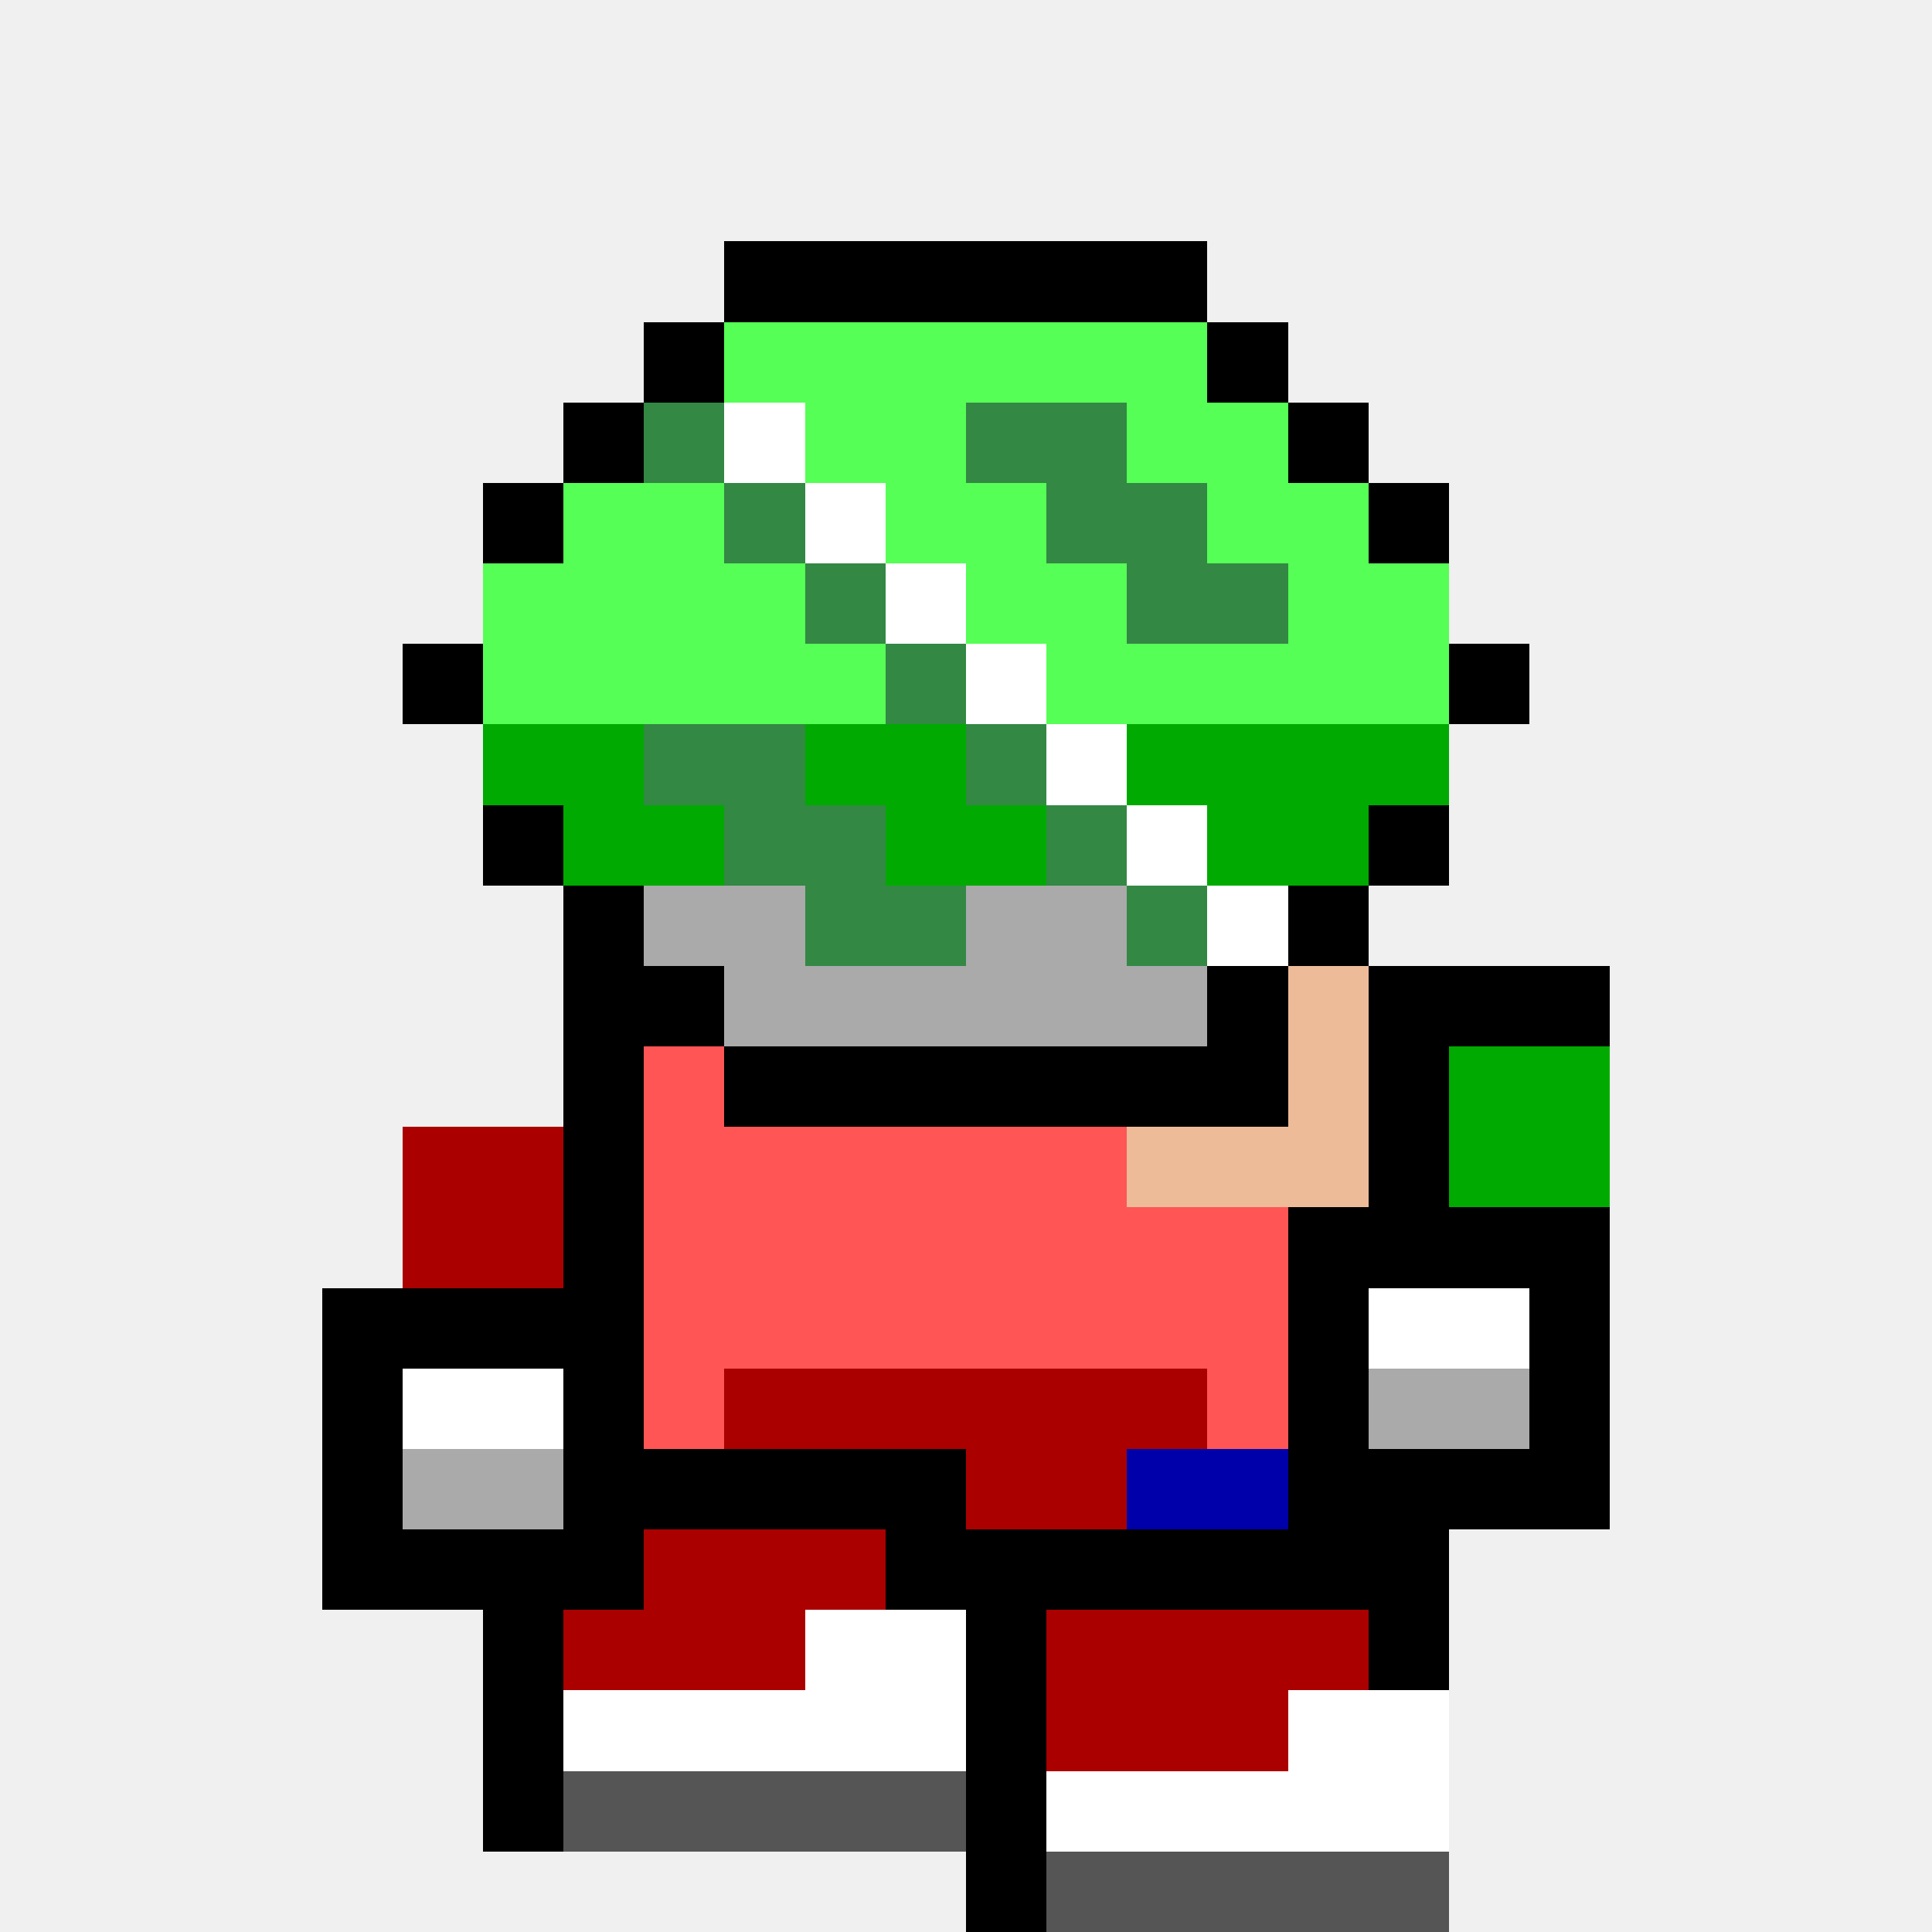
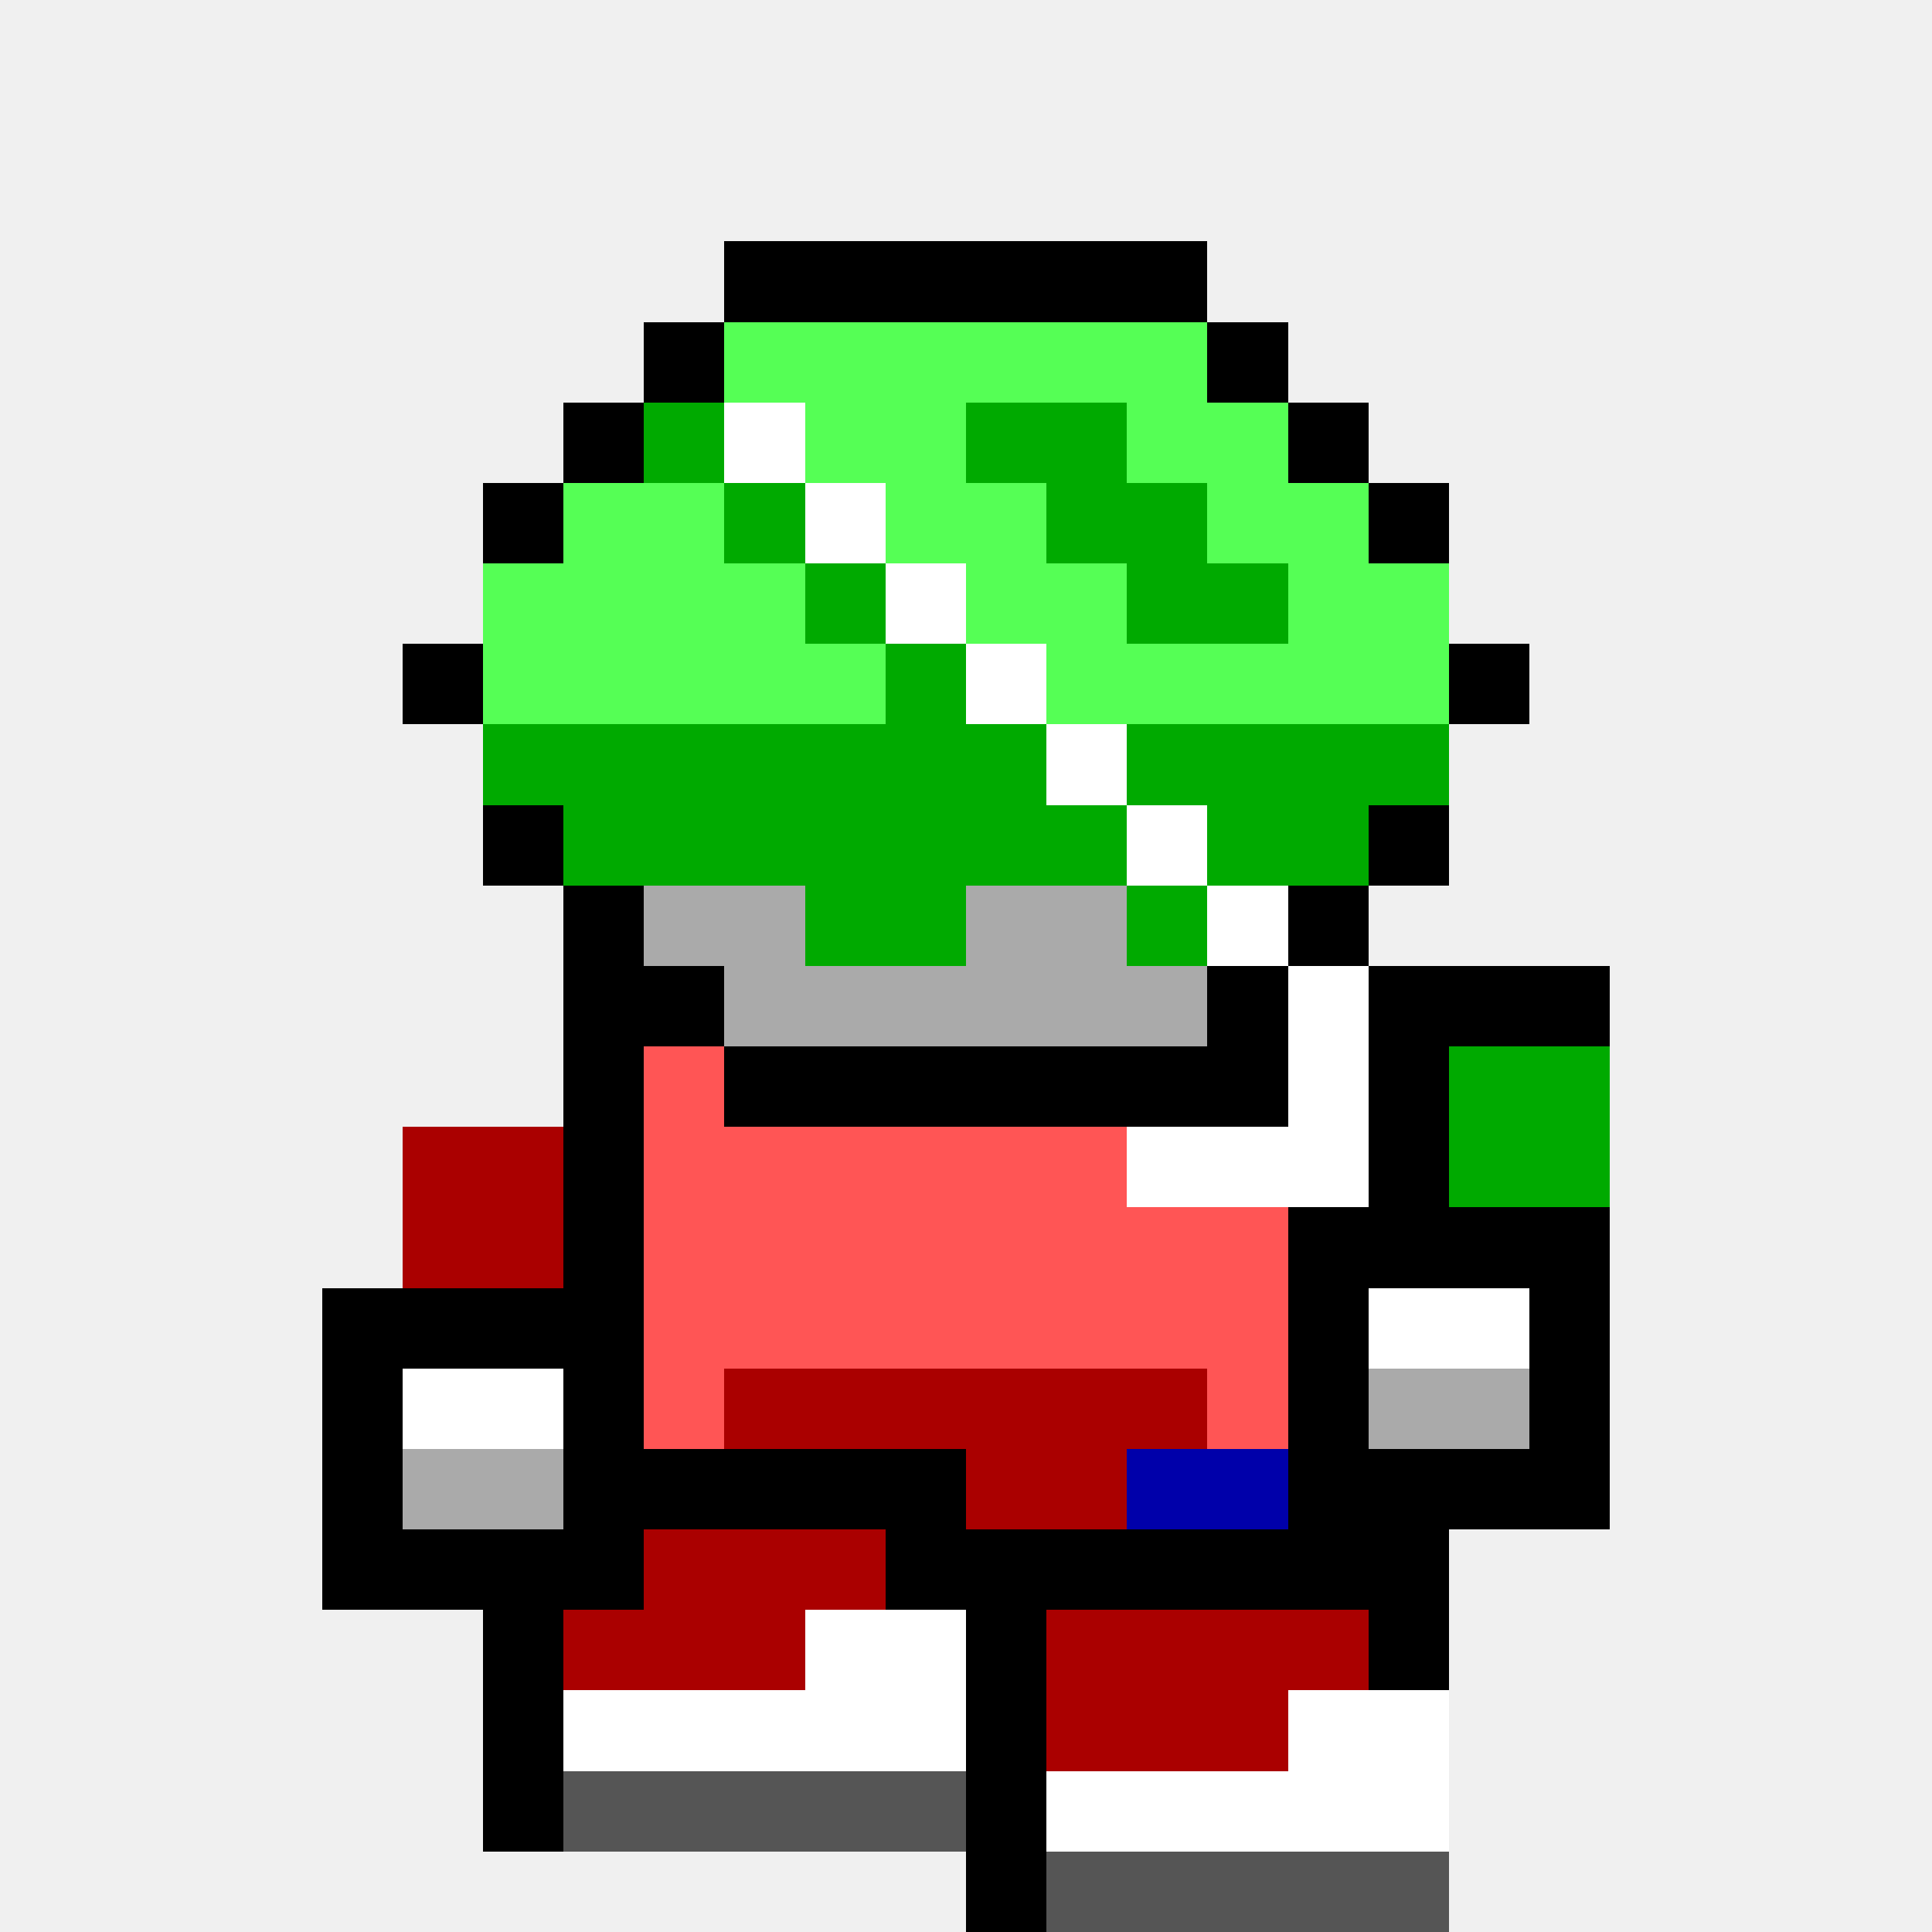
<svg xmlns="http://www.w3.org/2000/svg" width="24" height="24" viewBox="0 0 24 24" shape-rendering="crispEdges">
  <rect x="9" y="3" width="1" height="1" fill="#000000" />
  <rect x="10" y="3" width="1" height="1" fill="#000000" />
  <rect x="11" y="3" width="1" height="1" fill="#000000" />
  <rect x="12" y="3" width="1" height="1" fill="#000000" />
  <rect x="13" y="3" width="1" height="1" fill="#000000" />
  <rect x="14" y="3" width="1" height="1" fill="#000000" />
  <rect x="8" y="4" width="1" height="1" fill="#000000" />
  <rect x="9" y="4" width="1" height="1" fill="#55ff55" />
  <rect x="10" y="4" width="1" height="1" fill="#55ff55" />
  <rect x="11" y="4" width="1" height="1" fill="#55ff55" />
  <rect x="12" y="4" width="1" height="1" fill="#55ff55" />
  <rect x="13" y="4" width="1" height="1" fill="#55ff55" />
  <rect x="14" y="4" width="1" height="1" fill="#55ff55" />
  <rect x="15" y="4" width="1" height="1" fill="#000000" />
  <rect x="7" y="5" width="1" height="1" fill="#000000" />
-   <rect x="8" y="5" width="1" height="1" fill="#338844" />
+   <rect x="8" y="5" width="1" height="1" fill="#00aa00" />
  <rect x="9" y="5" width="1" height="1" fill="#ffffff" />
  <rect x="10" y="5" width="1" height="1" fill="#55ff55" />
  <rect x="11" y="5" width="1" height="1" fill="#55ff55" />
-   <rect x="12" y="5" width="1" height="1" fill="#338844" />
-   <rect x="13" y="5" width="1" height="1" fill="#338844" />
+   <rect x="12" y="5" width="1" height="1" fill="#00aa00" />
+   <rect x="13" y="5" width="1" height="1" fill="#00aa00" />
  <rect x="14" y="5" width="1" height="1" fill="#55ff55" />
  <rect x="15" y="5" width="1" height="1" fill="#55ff55" />
  <rect x="16" y="5" width="1" height="1" fill="#000000" />
  <rect x="6" y="6" width="1" height="1" fill="#000000" />
  <rect x="7" y="6" width="1" height="1" fill="#55ff55" />
  <rect x="8" y="6" width="1" height="1" fill="#55ff55" />
-   <rect x="9" y="6" width="1" height="1" fill="#338844" />
+   <rect x="9" y="6" width="1" height="1" fill="#00aa00" />
  <rect x="10" y="6" width="1" height="1" fill="#ffffff" />
  <rect x="11" y="6" width="1" height="1" fill="#55ff55" />
  <rect x="12" y="6" width="1" height="1" fill="#55ff55" />
-   <rect x="13" y="6" width="1" height="1" fill="#338844" />
-   <rect x="14" y="6" width="1" height="1" fill="#338844" />
+   <rect x="13" y="6" width="1" height="1" fill="#00aa00" />
+   <rect x="14" y="6" width="1" height="1" fill="#00aa00" />
  <rect x="15" y="6" width="1" height="1" fill="#55ff55" />
  <rect x="16" y="6" width="1" height="1" fill="#55ff55" />
  <rect x="17" y="6" width="1" height="1" fill="#000000" />
  <rect x="6" y="7" width="1" height="1" fill="#55ff55" />
  <rect x="7" y="7" width="1" height="1" fill="#55ff55" />
  <rect x="8" y="7" width="1" height="1" fill="#55ff55" />
  <rect x="9" y="7" width="1" height="1" fill="#55ff55" />
-   <rect x="10" y="7" width="1" height="1" fill="#338844" />
+   <rect x="10" y="7" width="1" height="1" fill="#00aa00" />
  <rect x="11" y="7" width="1" height="1" fill="#ffffff" />
  <rect x="12" y="7" width="1" height="1" fill="#55ff55" />
  <rect x="13" y="7" width="1" height="1" fill="#55ff55" />
-   <rect x="14" y="7" width="1" height="1" fill="#338844" />
-   <rect x="15" y="7" width="1" height="1" fill="#338844" />
+   <rect x="14" y="7" width="1" height="1" fill="#00aa00" />
+   <rect x="15" y="7" width="1" height="1" fill="#00aa00" />
  <rect x="16" y="7" width="1" height="1" fill="#55ff55" />
  <rect x="17" y="7" width="1" height="1" fill="#55ff55" />
  <rect x="5" y="8" width="1" height="1" fill="#000000" />
  <rect x="6" y="8" width="1" height="1" fill="#55ff55" />
  <rect x="7" y="8" width="1" height="1" fill="#55ff55" />
  <rect x="8" y="8" width="1" height="1" fill="#55ff55" />
  <rect x="9" y="8" width="1" height="1" fill="#55ff55" />
  <rect x="10" y="8" width="1" height="1" fill="#55ff55" />
-   <rect x="11" y="8" width="1" height="1" fill="#338844" />
+   <rect x="11" y="8" width="1" height="1" fill="#00aa00" />
  <rect x="12" y="8" width="1" height="1" fill="#ffffff" />
  <rect x="13" y="8" width="1" height="1" fill="#55ff55" />
  <rect x="14" y="8" width="1" height="1" fill="#55ff55" />
  <rect x="15" y="8" width="1" height="1" fill="#55ff55" />
  <rect x="16" y="8" width="1" height="1" fill="#55ff55" />
  <rect x="17" y="8" width="1" height="1" fill="#55ff55" />
  <rect x="18" y="8" width="1" height="1" fill="#000000" />
  <rect x="6" y="9" width="1" height="1" fill="#00aa00" />
  <rect x="7" y="9" width="1" height="1" fill="#00aa00" />
-   <rect x="8" y="9" width="1" height="1" fill="#338844" />
-   <rect x="9" y="9" width="1" height="1" fill="#338844" />
+   <rect x="8" y="9" width="1" height="1" fill="#00aa00" />
+   <rect x="9" y="9" width="1" height="1" fill="#00aa00" />
  <rect x="10" y="9" width="1" height="1" fill="#00aa00" />
  <rect x="11" y="9" width="1" height="1" fill="#00aa00" />
-   <rect x="12" y="9" width="1" height="1" fill="#338844" />
+   <rect x="12" y="9" width="1" height="1" fill="#00aa00" />
  <rect x="13" y="9" width="1" height="1" fill="#ffffff" />
  <rect x="14" y="9" width="1" height="1" fill="#00aa00" />
  <rect x="15" y="9" width="1" height="1" fill="#00aa00" />
  <rect x="16" y="9" width="1" height="1" fill="#00aa00" />
  <rect x="17" y="9" width="1" height="1" fill="#00aa00" />
  <rect x="6" y="10" width="1" height="1" fill="#000000" />
  <rect x="7" y="10" width="1" height="1" fill="#00aa00" />
  <rect x="8" y="10" width="1" height="1" fill="#00aa00" />
-   <rect x="9" y="10" width="1" height="1" fill="#338844" />
-   <rect x="10" y="10" width="1" height="1" fill="#338844" />
+   <rect x="9" y="10" width="1" height="1" fill="#00aa00" />
+   <rect x="10" y="10" width="1" height="1" fill="#00aa00" />
  <rect x="11" y="10" width="1" height="1" fill="#00aa00" />
  <rect x="12" y="10" width="1" height="1" fill="#00aa00" />
-   <rect x="13" y="10" width="1" height="1" fill="#338844" />
+   <rect x="13" y="10" width="1" height="1" fill="#00aa00" />
  <rect x="14" y="10" width="1" height="1" fill="#ffffff" />
  <rect x="15" y="10" width="1" height="1" fill="#00aa00" />
  <rect x="16" y="10" width="1" height="1" fill="#00aa00" />
  <rect x="17" y="10" width="1" height="1" fill="#000000" />
  <rect x="7" y="11" width="1" height="1" fill="#000000" />
  <rect x="8" y="11" width="1" height="1" fill="#aaaaaa" />
  <rect x="9" y="11" width="1" height="1" fill="#aaaaaa" />
-   <rect x="10" y="11" width="1" height="1" fill="#338844" />
-   <rect x="11" y="11" width="1" height="1" fill="#338844" />
+   <rect x="10" y="11" width="1" height="1" fill="#00aa00" />
+   <rect x="11" y="11" width="1" height="1" fill="#00aa00" />
  <rect x="12" y="11" width="1" height="1" fill="#aaaaaa" />
  <rect x="13" y="11" width="1" height="1" fill="#aaaaaa" />
-   <rect x="14" y="11" width="1" height="1" fill="#338844" />
+   <rect x="14" y="11" width="1" height="1" fill="#00aa00" />
  <rect x="15" y="11" width="1" height="1" fill="#ffffff" />
  <rect x="16" y="11" width="1" height="1" fill="#000000" />
  <rect x="7" y="12" width="1" height="1" fill="#000000" />
  <rect x="8" y="12" width="1" height="1" fill="#000000" />
  <rect x="9" y="12" width="1" height="1" fill="#aaaaaa" />
  <rect x="10" y="12" width="1" height="1" fill="#aaaaaa" />
  <rect x="11" y="12" width="1" height="1" fill="#aaaaaa" />
  <rect x="12" y="12" width="1" height="1" fill="#aaaaaa" />
  <rect x="13" y="12" width="1" height="1" fill="#aaaaaa" />
  <rect x="14" y="12" width="1" height="1" fill="#aaaaaa" />
  <rect x="15" y="12" width="1" height="1" fill="#000000" />
-   <rect x="16" y="12" width="1" height="1" fill="#eebb99" />
+   <rect x="16" y="12" width="1" height="1" fill="#ffffff" />
  <rect x="17" y="12" width="1" height="1" fill="#000000" />
  <rect x="18" y="12" width="1" height="1" fill="#000000" />
  <rect x="19" y="12" width="1" height="1" fill="#000000" />
  <rect x="7" y="13" width="1" height="1" fill="#000000" />
  <rect x="8" y="13" width="1" height="1" fill="#ff5555" />
  <rect x="9" y="13" width="1" height="1" fill="#000000" />
  <rect x="10" y="13" width="1" height="1" fill="#000000" />
  <rect x="11" y="13" width="1" height="1" fill="#000000" />
  <rect x="12" y="13" width="1" height="1" fill="#000000" />
  <rect x="13" y="13" width="1" height="1" fill="#000000" />
  <rect x="14" y="13" width="1" height="1" fill="#000000" />
  <rect x="15" y="13" width="1" height="1" fill="#000000" />
-   <rect x="16" y="13" width="1" height="1" fill="#eebb99" />
+   <rect x="16" y="13" width="1" height="1" fill="#ffffff" />
  <rect x="17" y="13" width="1" height="1" fill="#000000" />
  <rect x="18" y="13" width="1" height="1" fill="#00aa00" />
  <rect x="19" y="13" width="1" height="1" fill="#00aa00" />
  <rect x="5" y="14" width="1" height="1" fill="#aa0000" />
  <rect x="6" y="14" width="1" height="1" fill="#aa0000" />
  <rect x="7" y="14" width="1" height="1" fill="#000000" />
  <rect x="8" y="14" width="1" height="1" fill="#ff5555" />
  <rect x="9" y="14" width="1" height="1" fill="#ff5555" />
  <rect x="10" y="14" width="1" height="1" fill="#ff5555" />
  <rect x="11" y="14" width="1" height="1" fill="#ff5555" />
  <rect x="12" y="14" width="1" height="1" fill="#ff5555" />
  <rect x="13" y="14" width="1" height="1" fill="#ff5555" />
-   <rect x="14" y="14" width="1" height="1" fill="#eebb99" />
-   <rect x="15" y="14" width="1" height="1" fill="#eebb99" />
-   <rect x="16" y="14" width="1" height="1" fill="#eebb99" />
+   <rect x="14" y="14" width="1" height="1" fill="#ffffff" />
+   <rect x="15" y="14" width="1" height="1" fill="#ffffff" />
+   <rect x="16" y="14" width="1" height="1" fill="#ffffff" />
  <rect x="17" y="14" width="1" height="1" fill="#000000" />
  <rect x="18" y="14" width="1" height="1" fill="#00aa00" />
  <rect x="19" y="14" width="1" height="1" fill="#00aa00" />
  <rect x="5" y="15" width="1" height="1" fill="#aa0000" />
  <rect x="6" y="15" width="1" height="1" fill="#aa0000" />
  <rect x="7" y="15" width="1" height="1" fill="#000000" />
  <rect x="8" y="15" width="1" height="1" fill="#ff5555" />
  <rect x="9" y="15" width="1" height="1" fill="#ff5555" />
  <rect x="10" y="15" width="1" height="1" fill="#ff5555" />
  <rect x="11" y="15" width="1" height="1" fill="#ff5555" />
  <rect x="12" y="15" width="1" height="1" fill="#ff5555" />
  <rect x="13" y="15" width="1" height="1" fill="#ff5555" />
  <rect x="14" y="15" width="1" height="1" fill="#ff5555" />
  <rect x="15" y="15" width="1" height="1" fill="#ff5555" />
  <rect x="16" y="15" width="1" height="1" fill="#000000" />
  <rect x="17" y="15" width="1" height="1" fill="#000000" />
  <rect x="18" y="15" width="1" height="1" fill="#000000" />
  <rect x="19" y="15" width="1" height="1" fill="#000000" />
  <rect x="4" y="16" width="1" height="1" fill="#000000" />
  <rect x="5" y="16" width="1" height="1" fill="#000000" />
  <rect x="6" y="16" width="1" height="1" fill="#000000" />
  <rect x="7" y="16" width="1" height="1" fill="#000000" />
  <rect x="8" y="16" width="1" height="1" fill="#ff5555" />
  <rect x="9" y="16" width="1" height="1" fill="#ff5555" />
  <rect x="10" y="16" width="1" height="1" fill="#ff5555" />
  <rect x="11" y="16" width="1" height="1" fill="#ff5555" />
  <rect x="12" y="16" width="1" height="1" fill="#ff5555" />
  <rect x="13" y="16" width="1" height="1" fill="#ff5555" />
  <rect x="14" y="16" width="1" height="1" fill="#ff5555" />
  <rect x="15" y="16" width="1" height="1" fill="#ff5555" />
  <rect x="16" y="16" width="1" height="1" fill="#000000" />
  <rect x="17" y="16" width="1" height="1" fill="#ffffff" />
  <rect x="18" y="16" width="1" height="1" fill="#ffffff" />
  <rect x="19" y="16" width="1" height="1" fill="#000000" />
  <rect x="4" y="17" width="1" height="1" fill="#000000" />
  <rect x="5" y="17" width="1" height="1" fill="#ffffff" />
  <rect x="6" y="17" width="1" height="1" fill="#ffffff" />
  <rect x="7" y="17" width="1" height="1" fill="#000000" />
  <rect x="8" y="17" width="1" height="1" fill="#ff5555" />
  <rect x="9" y="17" width="1" height="1" fill="#aa0000" />
  <rect x="10" y="17" width="1" height="1" fill="#aa0000" />
  <rect x="11" y="17" width="1" height="1" fill="#aa0000" />
  <rect x="12" y="17" width="1" height="1" fill="#aa0000" />
  <rect x="13" y="17" width="1" height="1" fill="#aa0000" />
  <rect x="14" y="17" width="1" height="1" fill="#aa0000" />
  <rect x="15" y="17" width="1" height="1" fill="#ff5555" />
  <rect x="16" y="17" width="1" height="1" fill="#000000" />
  <rect x="17" y="17" width="1" height="1" fill="#aaaaaa" />
  <rect x="18" y="17" width="1" height="1" fill="#aaaaaa" />
  <rect x="19" y="17" width="1" height="1" fill="#000000" />
  <rect x="4" y="18" width="1" height="1" fill="#000000" />
  <rect x="5" y="18" width="1" height="1" fill="#aaaaaa" />
  <rect x="6" y="18" width="1" height="1" fill="#aaaaaa" />
  <rect x="7" y="18" width="1" height="1" fill="#000000" />
  <rect x="8" y="18" width="1" height="1" fill="#000000" />
  <rect x="9" y="18" width="1" height="1" fill="#000000" />
  <rect x="10" y="18" width="1" height="1" fill="#000000" />
  <rect x="11" y="18" width="1" height="1" fill="#000000" />
  <rect x="12" y="18" width="1" height="1" fill="#aa0000" />
  <rect x="13" y="18" width="1" height="1" fill="#aa0000" />
  <rect x="14" y="18" width="1" height="1" fill="#0000aa" />
  <rect x="15" y="18" width="1" height="1" fill="#0000aa" />
  <rect x="16" y="18" width="1" height="1" fill="#000000" />
  <rect x="17" y="18" width="1" height="1" fill="#000000" />
  <rect x="18" y="18" width="1" height="1" fill="#000000" />
  <rect x="19" y="18" width="1" height="1" fill="#000000" />
  <rect x="4" y="19" width="1" height="1" fill="#000000" />
  <rect x="5" y="19" width="1" height="1" fill="#000000" />
  <rect x="6" y="19" width="1" height="1" fill="#000000" />
  <rect x="7" y="19" width="1" height="1" fill="#000000" />
  <rect x="8" y="19" width="1" height="1" fill="#aa0000" />
  <rect x="9" y="19" width="1" height="1" fill="#aa0000" />
  <rect x="10" y="19" width="1" height="1" fill="#aa0000" />
  <rect x="11" y="19" width="1" height="1" fill="#000000" />
  <rect x="12" y="19" width="1" height="1" fill="#000000" />
  <rect x="13" y="19" width="1" height="1" fill="#000000" />
  <rect x="14" y="19" width="1" height="1" fill="#000000" />
  <rect x="15" y="19" width="1" height="1" fill="#000000" />
  <rect x="16" y="19" width="1" height="1" fill="#000000" />
  <rect x="17" y="19" width="1" height="1" fill="#000000" />
  <rect x="6" y="20" width="1" height="1" fill="#000000" />
  <rect x="7" y="20" width="1" height="1" fill="#aa0000" />
  <rect x="8" y="20" width="1" height="1" fill="#aa0000" />
  <rect x="9" y="20" width="1" height="1" fill="#aa0000" />
  <rect x="10" y="20" width="1" height="1" fill="#ffffff" />
  <rect x="11" y="20" width="1" height="1" fill="#ffffff" />
  <rect x="12" y="20" width="1" height="1" fill="#000000" />
  <rect x="13" y="20" width="1" height="1" fill="#aa0000" />
  <rect x="14" y="20" width="1" height="1" fill="#aa0000" />
  <rect x="15" y="20" width="1" height="1" fill="#aa0000" />
  <rect x="16" y="20" width="1" height="1" fill="#aa0000" />
  <rect x="17" y="20" width="1" height="1" fill="#000000" />
  <rect x="6" y="21" width="1" height="1" fill="#000000" />
  <rect x="7" y="21" width="1" height="1" fill="#ffffff" />
  <rect x="8" y="21" width="1" height="1" fill="#ffffff" />
  <rect x="9" y="21" width="1" height="1" fill="#ffffff" />
  <rect x="10" y="21" width="1" height="1" fill="#ffffff" />
  <rect x="11" y="21" width="1" height="1" fill="#ffffff" />
  <rect x="12" y="21" width="1" height="1" fill="#000000" />
  <rect x="13" y="21" width="1" height="1" fill="#aa0000" />
  <rect x="14" y="21" width="1" height="1" fill="#aa0000" />
  <rect x="15" y="21" width="1" height="1" fill="#aa0000" />
  <rect x="16" y="21" width="1" height="1" fill="#ffffff" />
  <rect x="17" y="21" width="1" height="1" fill="#ffffff" />
  <rect x="6" y="22" width="1" height="1" fill="#000000" />
  <rect x="7" y="22" width="1" height="1" fill="#555555" />
  <rect x="8" y="22" width="1" height="1" fill="#555555" />
  <rect x="9" y="22" width="1" height="1" fill="#555555" />
  <rect x="10" y="22" width="1" height="1" fill="#555555" />
  <rect x="11" y="22" width="1" height="1" fill="#555555" />
  <rect x="12" y="22" width="1" height="1" fill="#000000" />
  <rect x="13" y="22" width="1" height="1" fill="#ffffff" />
  <rect x="14" y="22" width="1" height="1" fill="#ffffff" />
  <rect x="15" y="22" width="1" height="1" fill="#ffffff" />
  <rect x="16" y="22" width="1" height="1" fill="#ffffff" />
  <rect x="17" y="22" width="1" height="1" fill="#ffffff" />
  <rect x="12" y="23" width="1" height="1" fill="#000000" />
  <rect x="13" y="23" width="1" height="1" fill="#555555" />
  <rect x="14" y="23" width="1" height="1" fill="#555555" />
  <rect x="15" y="23" width="1" height="1" fill="#555555" />
  <rect x="16" y="23" width="1" height="1" fill="#555555" />
  <rect x="17" y="23" width="1" height="1" fill="#555555" />
</svg>
